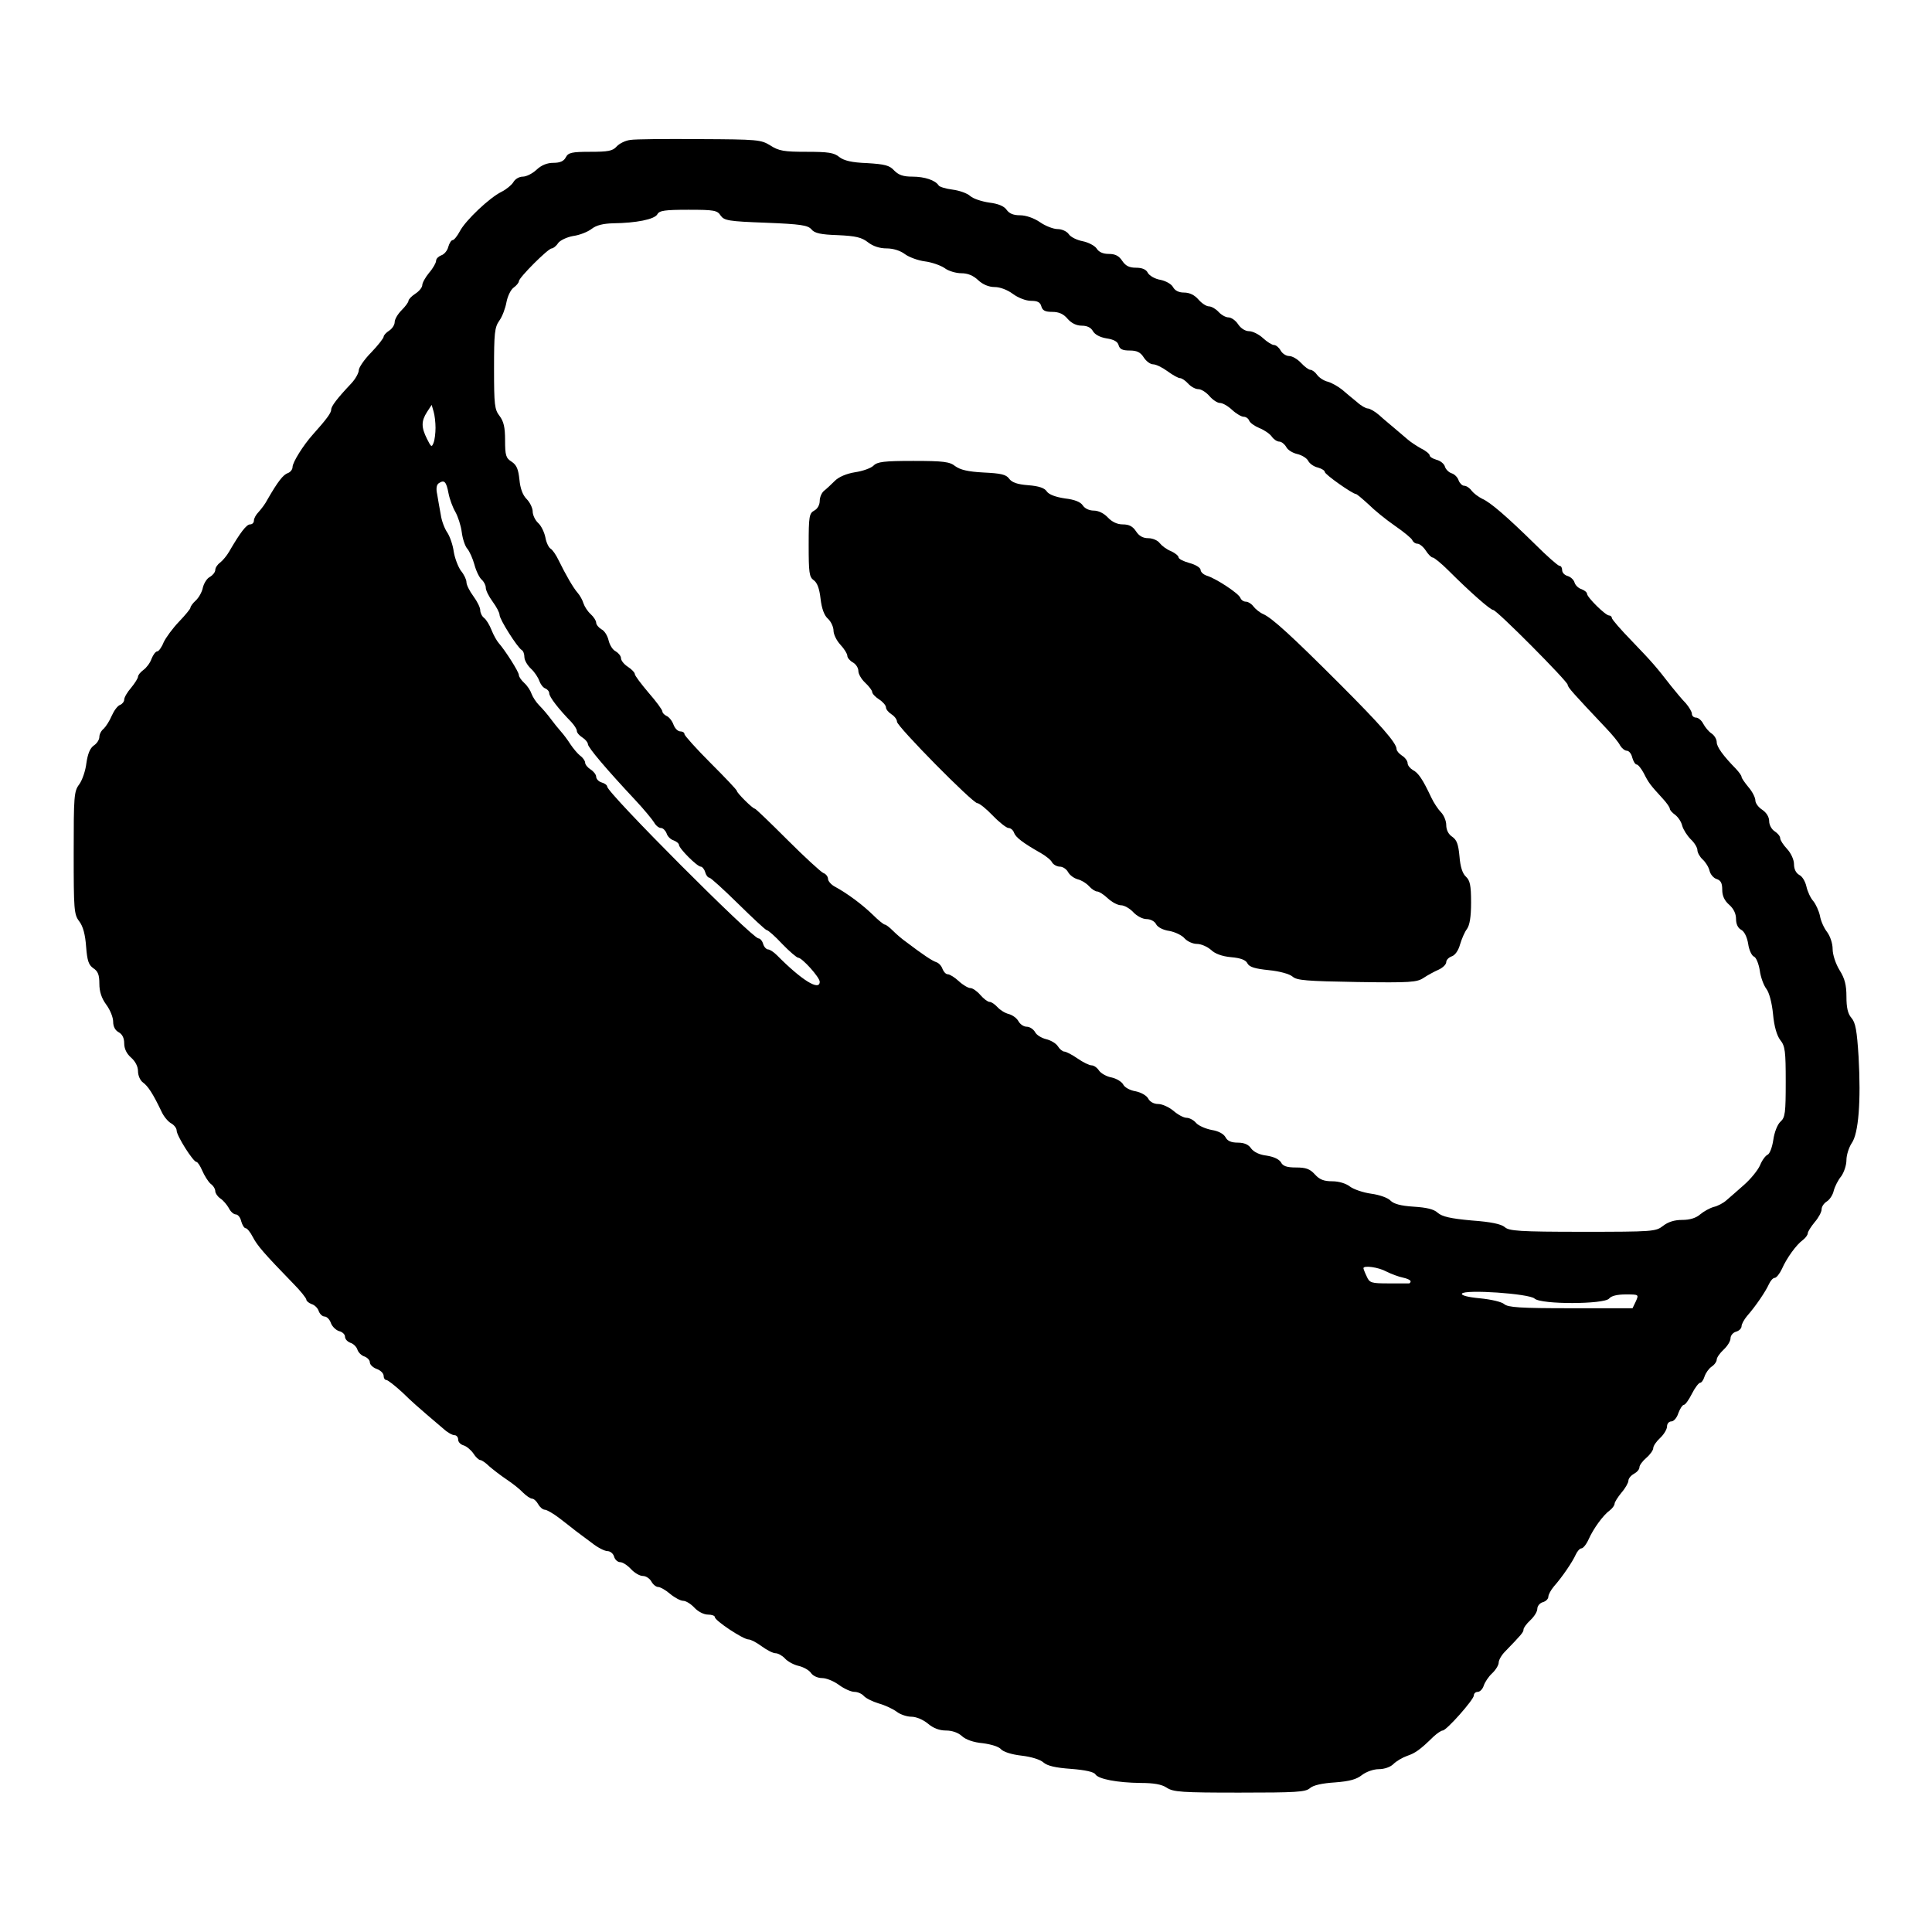
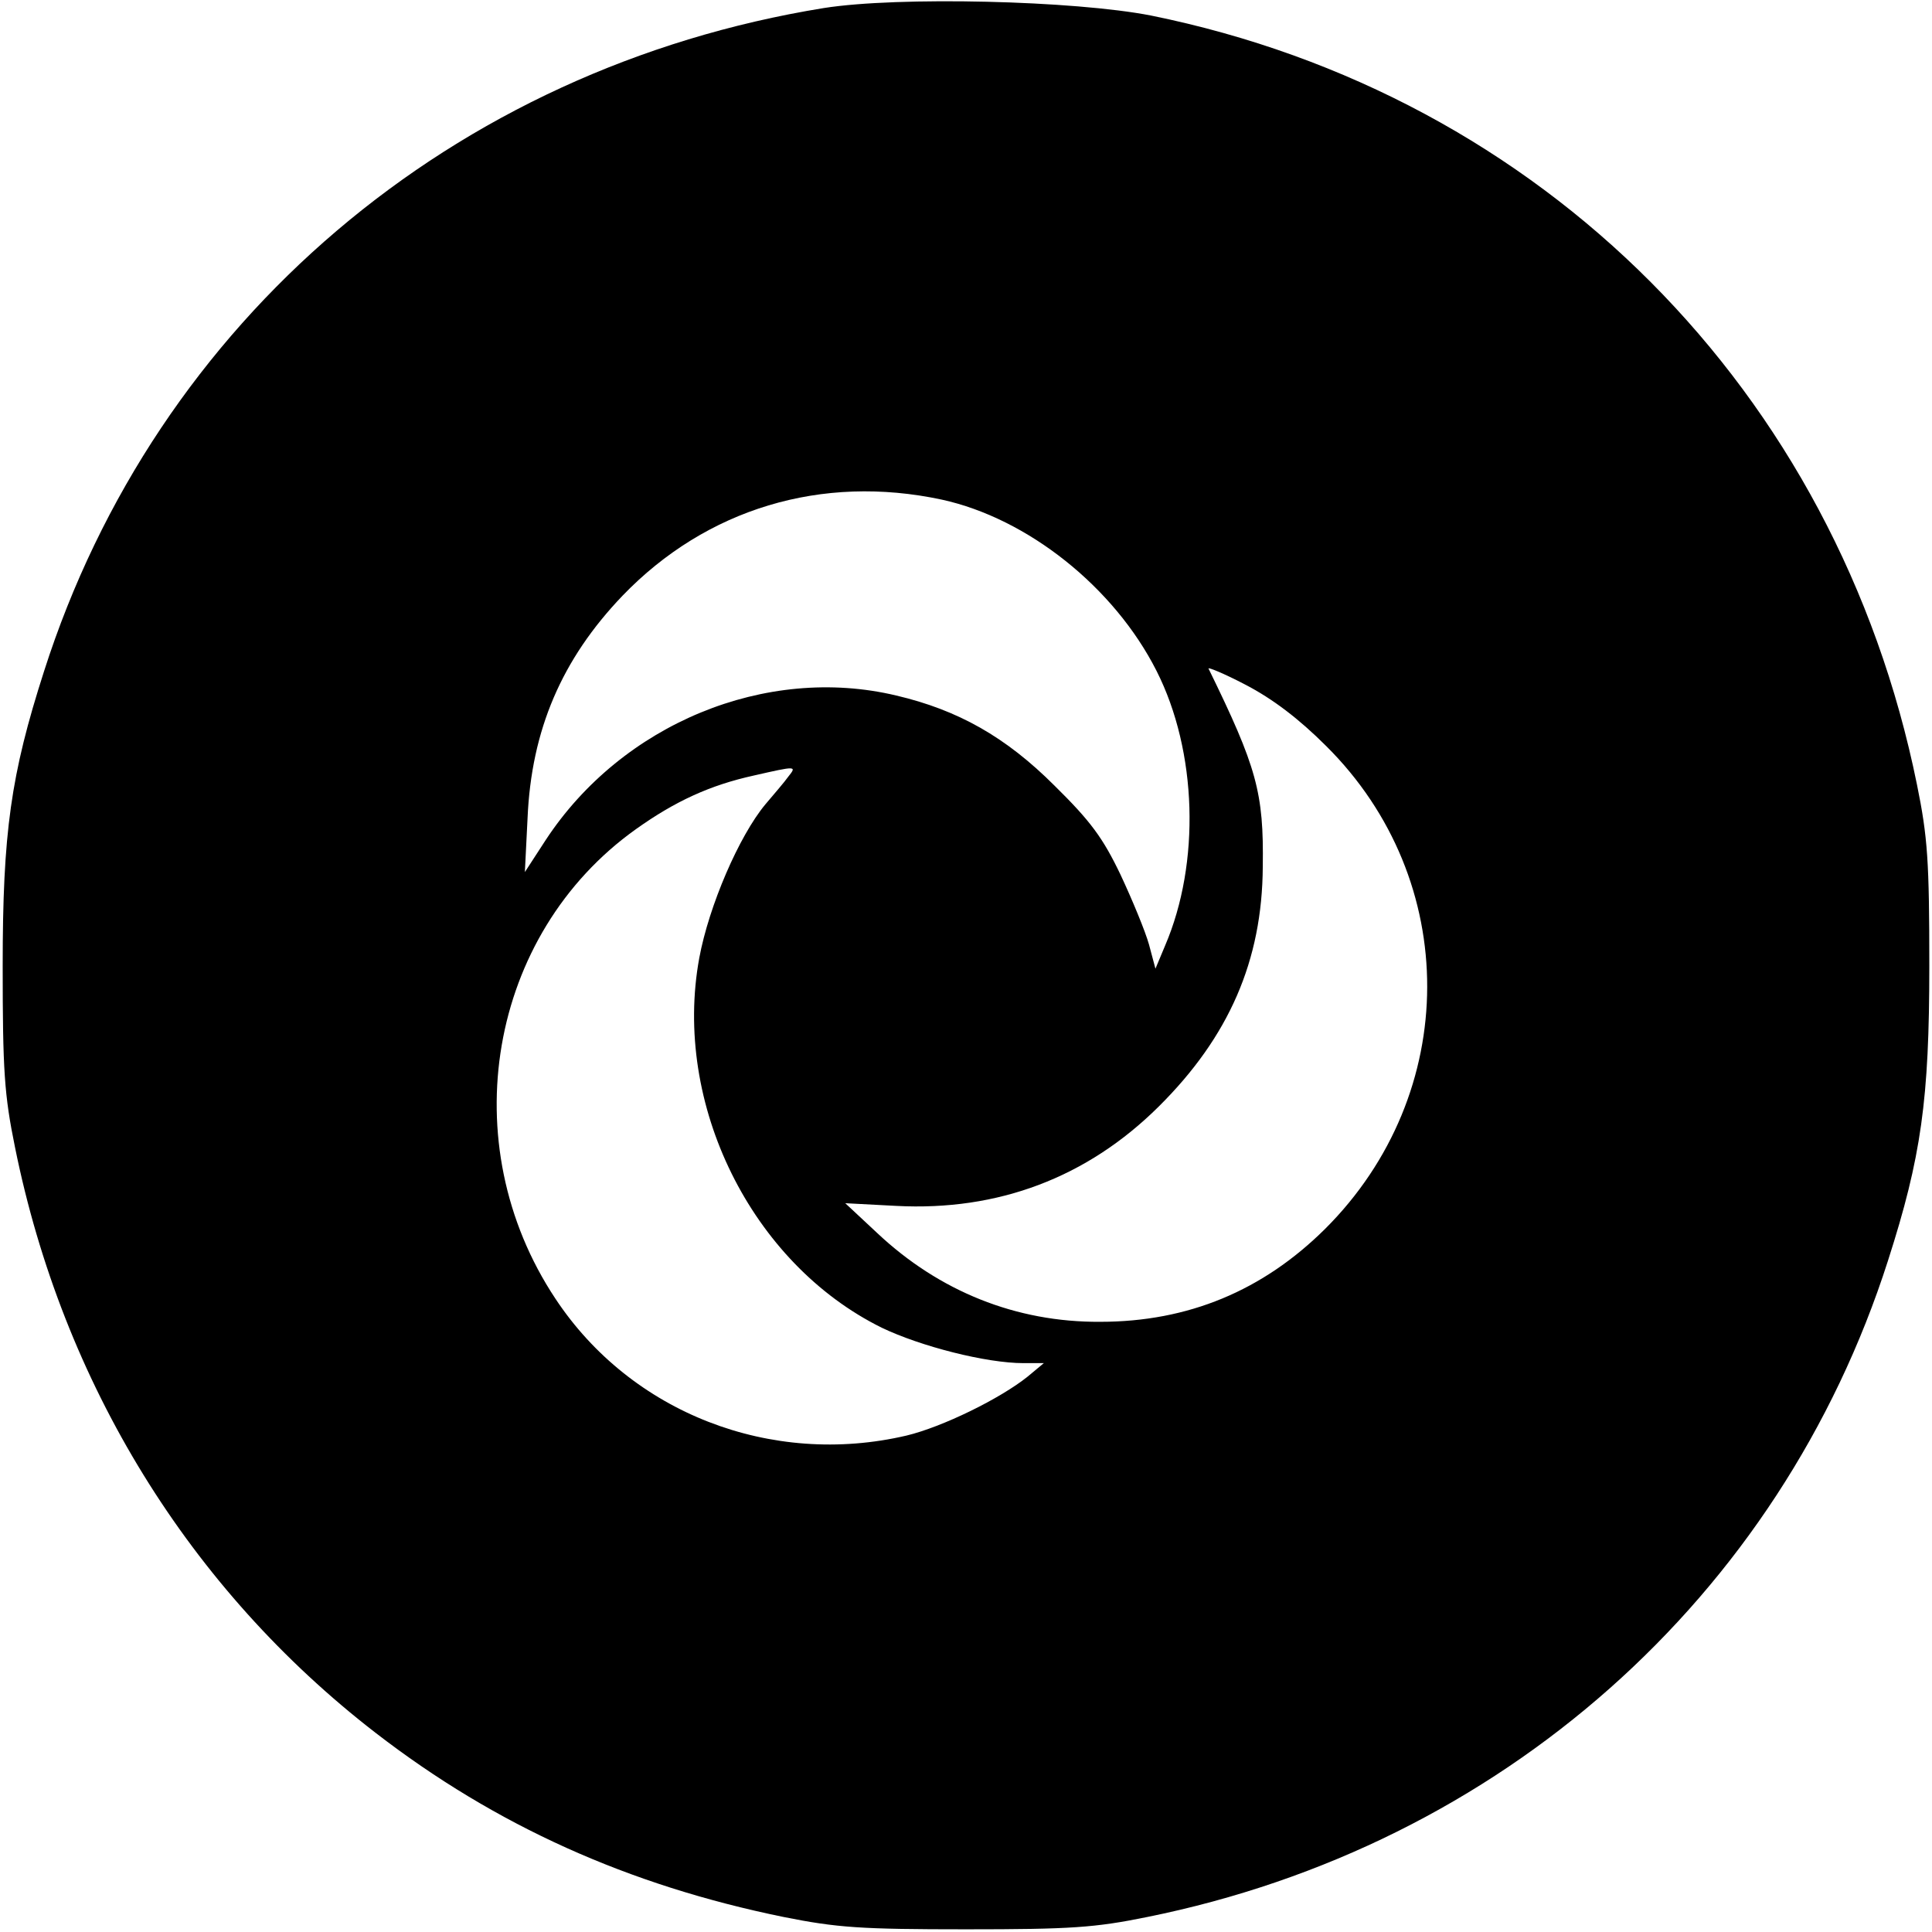
- <svg xmlns="http://www.w3.org/2000/svg" version="1.0" width="700pt" height="700pt" viewBox="0 0 700 700" preserveAspectRatio="xMidYMid meet">
-   <g transform="translate(0,700) scale(0.1,-0.1)" fill="#000000" stroke="none">
-     <path d="M2284 6493 c-18 -2 -40 -13 -50 -24 -14 -16 -31 -19 -95 -19 -68 0 -80 -3 -89 -20 -7 -14 -21 -20 -45 -20 -22 0 -43 -8 -61 -25 -15 -14 -37 -25 -50 -25 -13 0 -28 -9 -34 -20 -6 -10 -25 -26 -43 -35 -43 -21 -130 -103 -151 -143 -9 -17 -21 -32 -26 -32 -5 0 -12 -11 -16 -25 -3 -13 -15 -27 -25 -30 -10 -4 -19 -12 -19 -20 0 -7 -11 -27 -25 -43 -14 -17 -25 -37 -25 -45 0 -8 -11 -22 -25 -31 -14 -9 -25 -21 -25 -26 0 -5 -11 -20 -25 -34 -14 -14 -25 -33 -25 -43 0 -10 -9 -24 -20 -31 -11 -7 -20 -17 -20 -22 0 -5 -20 -31 -45 -57 -25 -25 -45 -55 -45 -64 0 -10 -12 -32 -27 -48 -52 -55 -73 -83 -73 -95 0 -12 -16 -34 -67 -91 -34 -38 -73 -100 -73 -117 0 -9 -8 -19 -17 -22 -17 -6 -36 -30 -74 -96 -8 -16 -23 -35 -32 -45 -9 -9 -17 -23 -17 -31 0 -8 -6 -14 -14 -14 -13 0 -36 -30 -76 -99 -8 -14 -23 -32 -32 -39 -10 -7 -18 -19 -18 -27 0 -8 -9 -19 -19 -25 -11 -5 -22 -23 -26 -39 -3 -16 -15 -37 -26 -47 -10 -9 -19 -21 -19 -26 0 -4 -19 -27 -41 -50 -23 -24 -48 -58 -56 -75 -7 -18 -18 -33 -23 -33 -6 0 -15 -12 -21 -27 -5 -15 -19 -33 -29 -40 -11 -8 -20 -19 -20 -25 0 -5 -11 -23 -25 -40 -14 -16 -25 -35 -25 -43 0 -7 -7 -16 -15 -19 -9 -3 -22 -21 -30 -39 -8 -19 -21 -39 -29 -47 -9 -7 -16 -20 -16 -30 0 -10 -9 -24 -20 -31 -14 -10 -22 -30 -27 -64 -3 -27 -15 -62 -26 -77 -19 -25 -20 -43 -20 -248 0 -206 1 -223 20 -248 14 -18 22 -49 25 -92 4 -51 9 -66 26 -78 17 -11 22 -24 22 -56 0 -29 8 -53 25 -76 14 -19 25 -46 25 -62 0 -17 7 -31 20 -38 13 -7 20 -21 20 -40 0 -20 9 -38 25 -52 15 -13 25 -32 25 -49 0 -16 8 -34 18 -41 18 -13 36 -40 67 -105 8 -18 24 -37 35 -43 11 -6 20 -18 20 -26 0 -19 60 -114 72 -114 4 0 14 -15 21 -32 8 -18 21 -39 30 -47 10 -7 17 -19 17 -27 0 -7 8 -19 18 -26 11 -7 24 -23 31 -35 6 -13 18 -23 25 -23 8 0 17 -11 20 -25 4 -14 11 -25 16 -25 5 0 17 -14 26 -32 16 -31 42 -61 146 -168 27 -27 48 -54 48 -59 0 -5 9 -12 19 -16 11 -3 23 -15 26 -26 4 -10 13 -19 21 -19 8 0 19 -11 23 -24 5 -13 19 -26 30 -29 12 -3 21 -12 21 -20 0 -9 9 -18 19 -22 11 -3 23 -15 26 -25 3 -10 15 -22 26 -25 10 -4 19 -13 19 -21 0 -8 11 -19 25 -24 14 -5 25 -16 25 -25 0 -8 4 -15 10 -15 5 0 32 -21 60 -47 27 -27 66 -61 86 -78 19 -16 47 -40 61 -52 14 -13 32 -23 40 -23 7 0 13 -7 13 -16 0 -9 9 -18 20 -21 10 -3 26 -16 35 -29 8 -13 20 -24 25 -24 5 0 20 -10 33 -23 14 -12 41 -33 62 -47 21 -14 48 -35 60 -48 12 -12 27 -22 33 -22 6 0 16 -9 22 -20 6 -11 17 -20 24 -20 7 0 31 -14 52 -30 22 -17 48 -37 59 -46 11 -8 37 -28 59 -44 21 -17 47 -30 57 -30 10 0 21 -9 24 -20 3 -11 13 -20 22 -20 9 0 26 -11 39 -25 13 -14 32 -25 43 -25 11 0 25 -9 31 -20 6 -11 17 -20 25 -20 7 0 27 -11 43 -25 17 -14 38 -25 47 -25 10 0 28 -11 41 -25 13 -14 34 -25 49 -25 14 0 25 -4 25 -9 0 -13 103 -81 122 -81 8 0 29 -11 48 -25 19 -14 41 -25 50 -25 9 0 25 -9 34 -19 10 -11 32 -23 50 -27 17 -4 37 -15 44 -25 7 -11 25 -19 41 -19 15 0 42 -11 61 -25 19 -14 44 -25 56 -25 12 0 27 -7 34 -15 7 -8 31 -20 54 -27 22 -6 52 -20 65 -30 13 -10 37 -18 53 -18 18 0 43 -11 60 -25 20 -17 42 -25 66 -25 22 0 44 -8 57 -20 14 -13 42 -23 76 -26 31 -4 59 -13 66 -22 8 -9 38 -19 74 -23 35 -4 68 -14 80 -25 14 -12 43 -19 100 -23 51 -4 83 -11 88 -20 11 -17 79 -30 164 -31 47 0 76 -5 94 -17 24 -16 55 -18 264 -18 205 0 239 2 255 16 12 11 45 18 91 21 53 4 78 11 98 27 16 12 42 21 61 21 20 0 42 8 52 18 11 11 33 24 50 30 30 10 48 23 96 70 13 12 28 22 33 22 14 0 113 112 113 127 0 7 6 13 14 13 8 0 18 10 22 23 4 12 17 32 30 44 13 12 24 30 24 39 0 9 10 27 23 40 59 61 67 70 67 80 0 6 11 21 25 34 14 13 25 31 25 41 0 10 9 21 20 24 11 3 20 12 20 20 0 7 9 24 20 37 31 35 68 90 79 115 6 13 15 23 21 23 6 0 18 15 26 33 17 38 52 87 77 105 9 7 17 18 17 24 0 5 11 23 25 40 14 16 25 36 25 43 0 8 9 19 20 25 11 6 20 16 20 24 0 7 11 22 25 34 14 12 25 28 25 35 0 8 11 24 25 37 14 13 25 32 25 42 0 10 7 18 16 18 8 0 20 13 25 30 6 16 15 30 20 30 5 0 18 18 29 40 11 22 25 40 30 40 5 0 12 10 16 23 4 12 15 28 25 35 11 7 19 19 19 26 0 7 11 23 25 36 14 13 25 31 25 41 0 10 9 21 20 24 11 3 20 12 20 20 0 7 9 24 20 37 31 35 68 90 79 115 6 13 15 23 21 23 6 0 18 15 26 32 17 39 52 88 77 106 9 7 17 18 17 24 0 5 11 23 25 40 14 16 25 37 25 46 0 10 8 22 19 29 10 6 22 24 25 39 4 15 16 39 27 52 10 14 19 40 19 59 0 18 9 46 19 61 25 35 34 152 25 313 -6 95 -11 124 -26 141 -13 15 -18 37 -18 77 0 42 -6 66 -25 96 -14 23 -25 56 -25 76 0 21 -9 47 -20 62 -11 14 -23 40 -26 59 -4 18 -15 42 -24 53 -10 11 -21 35 -25 53 -4 18 -15 37 -26 42 -12 7 -19 21 -19 39 0 16 -11 40 -25 55 -14 15 -25 32 -25 39 0 7 -9 18 -20 25 -11 7 -20 23 -20 37 0 15 -10 31 -25 41 -14 9 -25 24 -25 34 0 10 -11 32 -25 48 -14 17 -25 33 -25 37 0 5 -9 17 -20 29 -47 48 -70 80 -70 97 0 10 -8 24 -18 31 -11 7 -24 23 -31 36 -6 12 -18 22 -26 22 -8 0 -15 6 -15 14 0 7 -10 24 -22 38 -13 13 -36 41 -53 62 -55 71 -69 87 -142 163 -40 41 -73 79 -73 84 0 5 -5 9 -10 9 -13 0 -80 66 -80 79 0 5 -9 12 -19 16 -11 3 -23 14 -26 24 -3 11 -15 21 -25 24 -11 3 -20 12 -20 21 0 9 -4 16 -10 16 -5 0 -45 35 -88 78 -104 102 -162 152 -192 165 -14 7 -31 20 -38 29 -7 10 -19 18 -27 18 -7 0 -16 9 -20 19 -3 11 -15 23 -25 26 -10 3 -22 14 -25 25 -3 10 -17 21 -30 24 -14 4 -25 11 -25 16 0 5 -14 17 -31 25 -16 9 -39 24 -49 33 -11 9 -32 27 -47 40 -15 13 -41 34 -56 48 -15 13 -34 24 -41 24 -7 0 -25 10 -39 23 -15 12 -39 32 -54 45 -15 12 -38 25 -52 29 -14 3 -32 15 -39 25 -7 10 -18 18 -24 18 -6 0 -21 11 -34 25 -13 14 -32 25 -43 25 -11 0 -25 9 -31 20 -6 11 -17 20 -24 20 -7 0 -25 11 -40 25 -15 14 -38 25 -50 25 -14 0 -30 10 -40 25 -9 14 -25 25 -35 25 -10 0 -26 9 -36 20 -10 11 -26 20 -35 20 -9 0 -26 11 -38 25 -14 16 -32 25 -52 25 -19 0 -33 7 -40 20 -6 11 -26 22 -45 26 -20 3 -40 15 -46 25 -6 13 -21 19 -43 19 -25 0 -38 7 -50 25 -12 18 -25 25 -49 25 -21 0 -36 7 -44 20 -7 10 -30 22 -50 26 -21 4 -44 15 -51 26 -7 10 -25 18 -40 18 -15 0 -44 11 -64 25 -22 15 -51 25 -72 25 -24 0 -39 6 -49 20 -9 13 -30 22 -63 26 -27 4 -58 14 -69 24 -11 10 -40 20 -64 23 -24 3 -47 10 -50 15 -12 19 -51 32 -95 32 -34 0 -50 6 -66 22 -17 19 -34 23 -98 27 -56 2 -84 9 -101 22 -19 16 -41 19 -119 19 -81 0 -100 3 -131 23 -34 21 -46 22 -256 23 -121 1 -234 0 -251 -3z m327 -274 c13 -18 27 -21 164 -26 126 -5 152 -9 165 -24 11 -14 34 -19 96 -21 65 -3 86 -8 109 -26 18 -14 42 -22 67 -22 24 0 50 -8 67 -21 15 -11 48 -23 72 -26 24 -3 56 -14 71 -24 14 -11 42 -19 61 -19 23 0 43 -8 61 -25 17 -16 39 -25 60 -25 19 0 46 -10 66 -25 19 -14 47 -25 66 -25 23 0 33 -5 37 -20 4 -15 14 -20 39 -20 24 0 41 -7 56 -25 14 -16 32 -25 52 -25 19 0 33 -7 40 -20 7 -12 25 -22 49 -26 27 -4 41 -12 44 -25 4 -14 14 -19 40 -19 26 0 39 -6 51 -25 9 -14 24 -25 34 -25 10 0 33 -11 52 -25 19 -14 39 -25 45 -25 7 0 20 -9 30 -20 10 -11 26 -20 37 -20 10 0 28 -11 40 -25 12 -14 29 -25 38 -25 10 0 29 -11 44 -25 15 -14 34 -25 42 -25 8 0 17 -6 20 -14 3 -8 20 -20 37 -27 18 -7 38 -21 45 -31 7 -10 19 -18 27 -18 8 0 19 -9 25 -19 5 -11 23 -22 40 -26 17 -4 35 -15 40 -25 5 -10 21 -21 35 -24 14 -4 25 -11 25 -16 0 -9 101 -80 113 -80 3 0 23 -17 45 -37 21 -21 64 -56 96 -78 32 -22 61 -46 63 -52 3 -7 11 -13 19 -13 7 0 21 -11 30 -25 9 -14 20 -25 25 -25 5 0 31 -21 57 -47 78 -78 152 -143 162 -143 13 0 270 -259 270 -271 0 -9 19 -30 137 -155 24 -25 48 -54 53 -65 6 -10 17 -19 24 -19 8 0 17 -11 20 -25 4 -14 11 -25 16 -25 5 0 17 -15 26 -32 17 -34 23 -42 68 -91 14 -15 26 -32 26 -37 0 -5 9 -15 19 -22 11 -8 23 -26 26 -40 4 -14 18 -36 31 -49 13 -12 24 -30 24 -39 0 -9 9 -25 19 -34 11 -10 22 -28 25 -41 3 -13 15 -27 26 -30 15 -5 20 -15 20 -39 0 -22 8 -39 25 -54 16 -14 25 -32 25 -52 0 -18 7 -33 19 -39 11 -6 21 -26 25 -51 3 -22 13 -43 21 -46 8 -3 17 -26 21 -50 3 -24 14 -54 24 -67 10 -13 20 -50 24 -91 4 -45 14 -78 26 -94 18 -22 20 -41 20 -152 0 -112 -2 -129 -19 -144 -11 -10 -22 -38 -26 -66 -4 -27 -13 -51 -21 -54 -7 -3 -20 -20 -27 -38 -8 -18 -34 -50 -58 -71 -24 -21 -53 -47 -64 -56 -11 -10 -32 -21 -46 -24 -14 -4 -36 -16 -49 -27 -15 -13 -37 -20 -65 -20 -28 0 -51 -7 -70 -22 -26 -20 -36 -21 -291 -21 -230 0 -267 3 -282 17 -13 11 -50 19 -120 24 -77 7 -107 14 -123 28 -14 13 -40 19 -87 22 -47 3 -72 10 -84 22 -9 10 -40 21 -70 25 -29 4 -64 16 -77 26 -14 11 -40 19 -64 19 -30 0 -46 6 -63 25 -18 20 -33 25 -68 25 -34 0 -48 5 -55 19 -7 11 -26 20 -52 24 -26 3 -46 13 -56 26 -9 14 -25 21 -48 21 -24 0 -38 6 -45 20 -7 12 -25 22 -50 26 -21 4 -47 15 -56 25 -9 11 -25 19 -35 19 -10 0 -31 11 -47 25 -17 14 -41 25 -56 25 -15 0 -30 8 -36 20 -6 11 -26 22 -45 26 -20 3 -40 14 -45 24 -5 10 -24 22 -42 26 -18 3 -39 15 -46 25 -7 11 -19 19 -27 19 -8 0 -31 11 -51 25 -20 14 -42 25 -48 25 -6 0 -17 9 -23 19 -7 11 -26 22 -43 26 -16 4 -35 15 -40 26 -6 10 -19 19 -30 19 -11 0 -24 9 -30 20 -6 11 -21 22 -35 26 -13 3 -31 14 -41 25 -9 10 -22 19 -29 19 -6 0 -21 11 -33 25 -12 14 -28 25 -36 25 -8 0 -27 11 -42 25 -15 14 -33 25 -40 25 -7 0 -15 9 -19 19 -3 10 -13 22 -23 25 -15 5 -48 27 -110 74 -13 9 -34 27 -47 40 -12 12 -25 22 -29 22 -4 0 -24 16 -44 36 -36 35 -90 76 -138 102 -13 7 -24 20 -24 28 0 8 -8 18 -17 21 -9 4 -68 58 -130 120 -62 62 -115 113 -118 113 -8 0 -65 57 -65 64 0 4 -43 49 -95 101 -52 52 -95 100 -95 105 0 6 -7 10 -15 10 -9 0 -20 11 -25 25 -5 14 -17 28 -25 31 -8 4 -15 11 -15 16 0 6 -22 36 -50 68 -27 32 -50 62 -50 68 0 5 -11 17 -25 26 -14 9 -25 23 -25 31 0 8 -9 19 -19 25 -11 5 -22 23 -26 40 -4 17 -15 35 -26 40 -10 6 -19 17 -19 24 0 7 -9 21 -20 31 -11 10 -22 27 -26 39 -3 11 -13 29 -21 38 -16 18 -43 65 -69 118 -9 19 -22 38 -29 42 -7 4 -16 23 -19 41 -4 19 -15 42 -26 52 -11 10 -20 29 -20 42 0 12 -10 33 -22 45 -14 14 -23 38 -26 70 -4 38 -10 53 -28 65 -21 13 -24 23 -24 78 0 47 -5 68 -20 88 -18 23 -20 40 -20 171 0 128 2 150 19 174 11 15 22 45 26 67 4 21 15 45 26 53 10 7 19 18 19 23 0 13 106 119 119 119 5 0 16 8 23 19 7 10 32 22 55 26 23 3 53 15 67 26 17 13 41 19 78 20 82 1 150 14 160 33 7 13 27 16 112 16 93 0 105 -2 117 -21z m-1033 -769 c0 -19 -3 -44 -7 -54 -7 -18 -9 -16 -24 14 -21 42 -21 64 0 97 l17 26 7 -24 c4 -13 7 -40 7 -59z m47 -237 c4 -21 15 -51 25 -68 9 -16 20 -49 23 -73 3 -24 12 -51 20 -60 8 -9 20 -36 26 -58 6 -23 18 -47 26 -54 8 -7 15 -20 15 -29 0 -10 11 -32 25 -51 14 -19 25 -40 25 -48 0 -16 64 -117 80 -127 6 -3 10 -15 10 -26 0 -11 11 -30 24 -42 13 -12 26 -32 30 -44 4 -11 13 -24 21 -27 8 -3 15 -11 15 -18 0 -13 34 -57 80 -104 11 -12 20 -26 20 -32 0 -7 9 -17 20 -24 11 -7 20 -18 20 -24 0 -12 68 -92 171 -202 32 -34 63 -72 69 -82 6 -11 17 -20 25 -20 7 0 16 -9 20 -19 3 -11 15 -23 26 -26 10 -4 19 -11 19 -16 0 -13 66 -79 79 -79 5 0 13 -9 16 -20 3 -11 10 -20 15 -20 5 0 52 -43 105 -95 53 -52 99 -95 103 -95 5 0 30 -22 56 -50 26 -27 53 -50 58 -50 14 0 78 -71 78 -87 0 -35 -65 5 -155 96 -12 12 -26 21 -32 21 -6 0 -15 9 -18 20 -3 11 -11 20 -17 20 -22 0 -548 527 -548 550 0 5 -9 12 -20 15 -11 3 -20 13 -20 21 0 7 -9 19 -20 26 -11 7 -20 18 -20 25 0 6 -8 18 -18 25 -9 7 -25 26 -35 41 -10 16 -26 37 -35 47 -9 10 -26 31 -37 46 -11 15 -29 36 -41 48 -12 12 -24 31 -28 42 -4 12 -15 29 -26 39 -11 10 -20 23 -20 29 0 12 -50 90 -73 116 -7 8 -19 29 -26 47 -7 18 -19 38 -27 44 -8 6 -14 19 -14 28 0 10 -11 32 -25 51 -14 19 -25 41 -25 51 0 9 -9 28 -20 41 -10 14 -22 45 -26 69 -3 24 -14 55 -23 69 -10 14 -21 43 -24 65 -4 22 -10 55 -13 74 -5 22 -2 36 7 41 19 12 26 5 34 -37z m3398 -2820 c18 -9 45 -19 60 -22 15 -3 28 -9 28 -14 -1 -4 -3 -7 -6 -7 -3 0 -36 0 -73 0 -64 0 -70 2 -80 25 -7 14 -12 28 -12 30 0 11 54 4 83 -12z m537 -98 c24 -22 252 -21 270 0 8 10 30 15 60 15 48 0 48 0 37 -25 l-12 -25 -224 0 c-184 0 -227 3 -241 15 -9 8 -47 17 -88 21 -44 4 -69 11 -65 17 10 16 244 0 263 -18z" />
-     <path d="M3165 5313 c-9 -9 -39 -20 -67 -24 -31 -5 -59 -17 -73 -31 -13 -13 -30 -29 -39 -36 -9 -7 -16 -24 -16 -37 0 -14 -8 -29 -20 -35 -18 -10 -20 -21 -20 -125 0 -99 2 -116 18 -127 13 -9 21 -31 25 -67 4 -35 13 -61 27 -73 11 -10 20 -30 20 -43 0 -13 11 -36 25 -51 14 -15 25 -33 25 -40 0 -7 9 -18 20 -24 11 -6 20 -20 20 -31 0 -11 11 -30 25 -43 14 -13 25 -28 25 -33 0 -6 11 -18 25 -27 14 -9 25 -22 25 -29 0 -7 9 -18 20 -25 11 -7 20 -19 20 -27 0 -17 274 -295 291 -295 7 0 32 -20 56 -45 24 -25 50 -45 57 -45 8 0 17 -8 20 -17 6 -17 32 -37 99 -75 17 -10 35 -24 39 -33 5 -8 18 -15 28 -15 11 0 24 -9 30 -20 6 -11 21 -22 35 -26 13 -3 31 -14 41 -25 9 -10 22 -19 29 -19 7 0 24 -11 39 -25 15 -14 36 -25 48 -25 11 0 31 -11 44 -25 13 -14 34 -25 48 -25 14 0 30 -8 35 -19 6 -11 26 -21 48 -24 21 -4 46 -16 55 -27 10 -11 30 -20 45 -20 15 0 37 -10 50 -21 14 -14 40 -24 73 -27 35 -3 54 -10 60 -23 7 -13 28 -19 77 -24 40 -4 76 -14 87 -24 15 -13 51 -16 233 -19 194 -3 217 -1 241 15 15 10 39 23 55 30 15 7 27 19 27 27 0 8 9 17 20 21 12 4 24 21 30 43 6 20 17 46 25 56 10 14 15 44 15 96 0 63 -4 80 -19 94 -12 11 -20 35 -23 73 -4 44 -10 60 -26 71 -14 9 -22 25 -22 43 0 15 -9 36 -19 46 -10 10 -26 34 -35 53 -31 66 -47 90 -67 100 -10 6 -19 17 -19 25 0 8 -9 20 -20 27 -11 7 -20 18 -20 24 0 22 -59 89 -207 237 -171 171 -244 238 -276 252 -12 5 -28 18 -35 27 -7 10 -20 18 -28 18 -8 0 -17 6 -20 14 -6 16 -88 70 -121 80 -13 4 -23 14 -23 21 0 8 -18 19 -40 25 -22 6 -40 15 -40 21 0 5 -12 15 -27 22 -16 6 -34 20 -41 29 -7 10 -26 18 -41 18 -20 0 -34 8 -45 25 -12 18 -25 25 -48 25 -20 0 -39 9 -54 25 -14 15 -34 25 -51 25 -17 0 -33 8 -40 19 -8 12 -29 21 -64 25 -34 5 -58 14 -66 25 -8 13 -29 20 -68 23 -39 3 -59 10 -69 24 -11 15 -30 19 -92 22 -58 3 -85 10 -103 23 -20 16 -42 19 -152 19 -106 0 -130 -3 -144 -17z" />
+ <svg xmlns="http://www.w3.org/2000/svg" version="1.0" width="360pt" height="360pt" viewBox="0 0 360 360" preserveAspectRatio="xMidYMid meet">
+   <g transform="translate(0,360) scale(0.1,-0.1)" fill="#000000" stroke="none">
+     <path d="M1535 3585 c-691 -112 -1244 -582 -1453 -1236 -62 -193 -77 -300 -77 -549 0 -195 3 -240 23 -338 89 -440 325 -823 672 -1091 224 -173 471 -284 760 -343 100 -20 144 -23 340 -23 195 0 240 3 338 23 658 133 1179 595 1380 1223 62 193 77 300 77 549 0 195 -3 240 -23 338 -149 734 -698 1285 -1427 1433 -143 28 -471 36 -610 14z m220 -916 c160 -35 321 -163 400 -319 76 -150 82 -358 16 -512 l-18 -43 -12 45 c-7 25 -31 83 -53 130 -33 69 -56 100 -123 166 -91 91 -180 141 -295 168 -243 58 -511 -53 -653 -269 l-39 -60 5 100 c7 165 64 297 177 415 156 162 371 227 595 179z m716 -459 c252 -250 251 -648 -2 -900 -116 -115 -255 -173 -419 -173 -157 -1 -300 57 -415 165 l-60 56 95 -5 c190 -10 356 53 489 185 131 130 193 272 194 447 2 138 -11 185 -101 369 -3 4 29 -9 69 -30 50 -26 99 -63 150 -114z m-1002 -57 c-7 -10 -27 -33 -43 -52 -49 -59 -105 -189 -123 -286 -50 -272 97 -569 340 -689 73 -35 195 -66 264 -66 l38 0 -30 -25 c-51 -41 -159 -94 -226 -110 -252 -59 -513 42 -654 255 -192 289 -125 679 150 875 73 52 138 82 220 100 79 18 80 18 64 -2z" />
  </g>
</svg>
